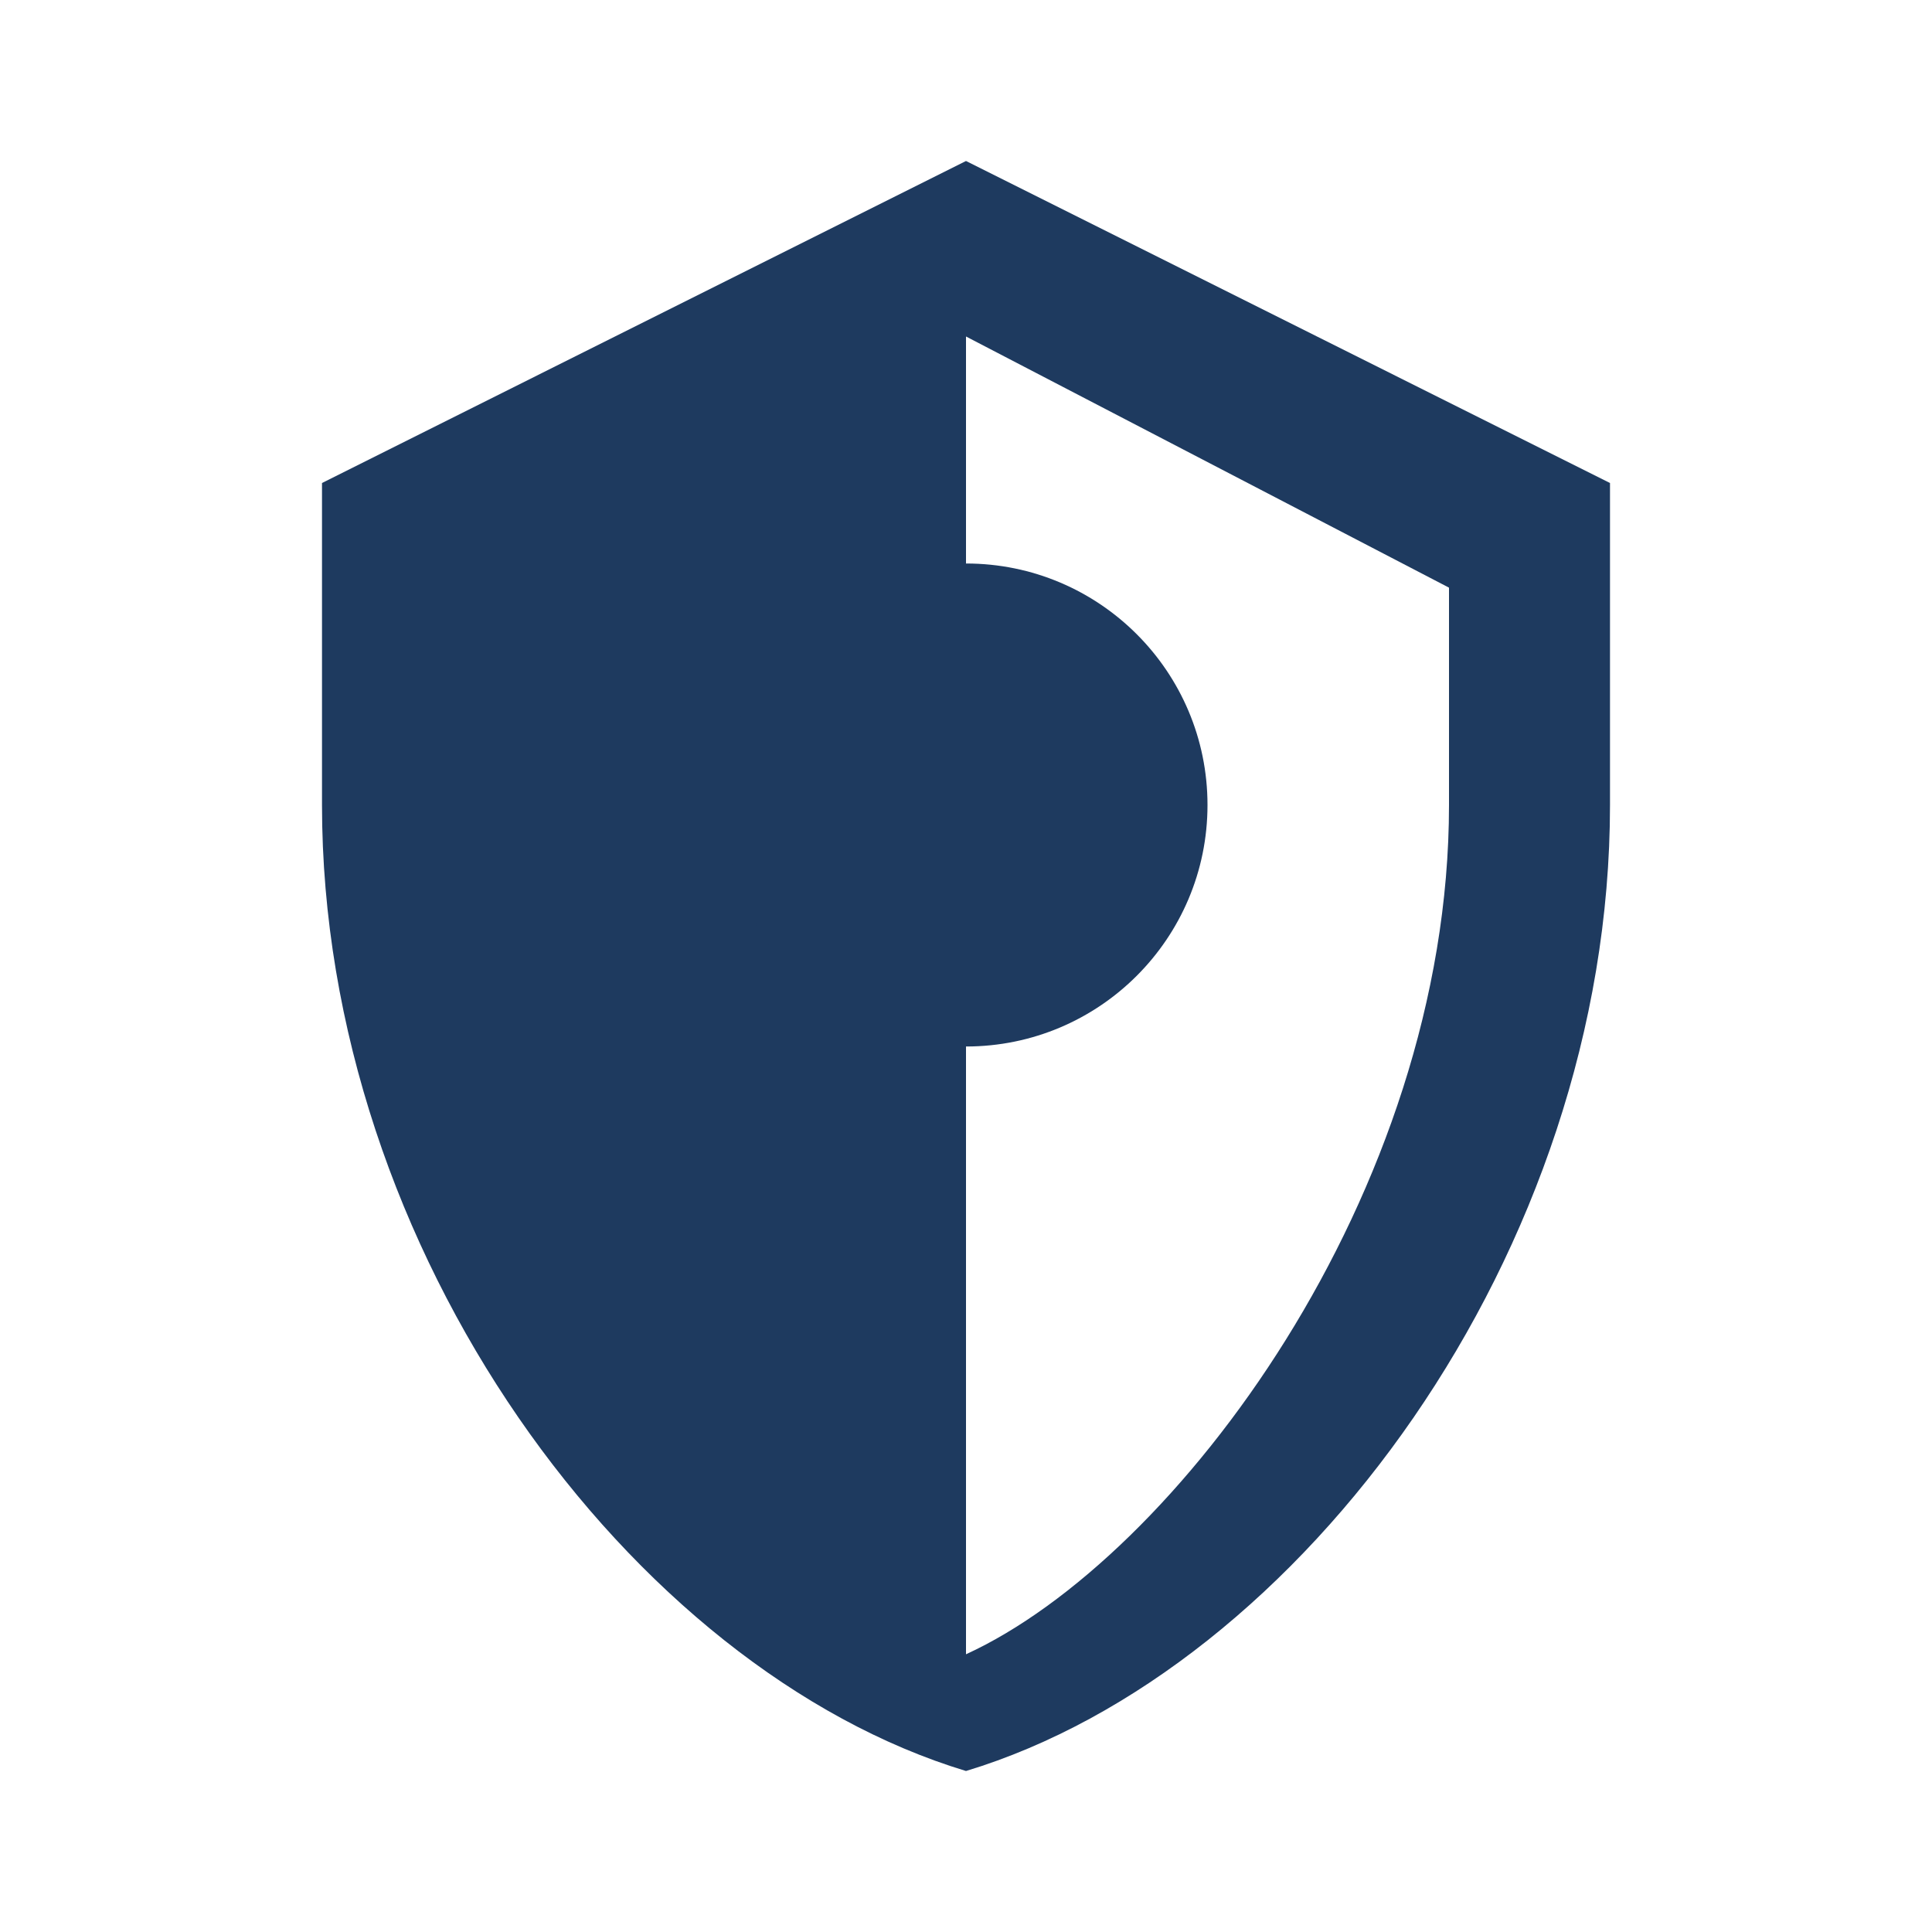
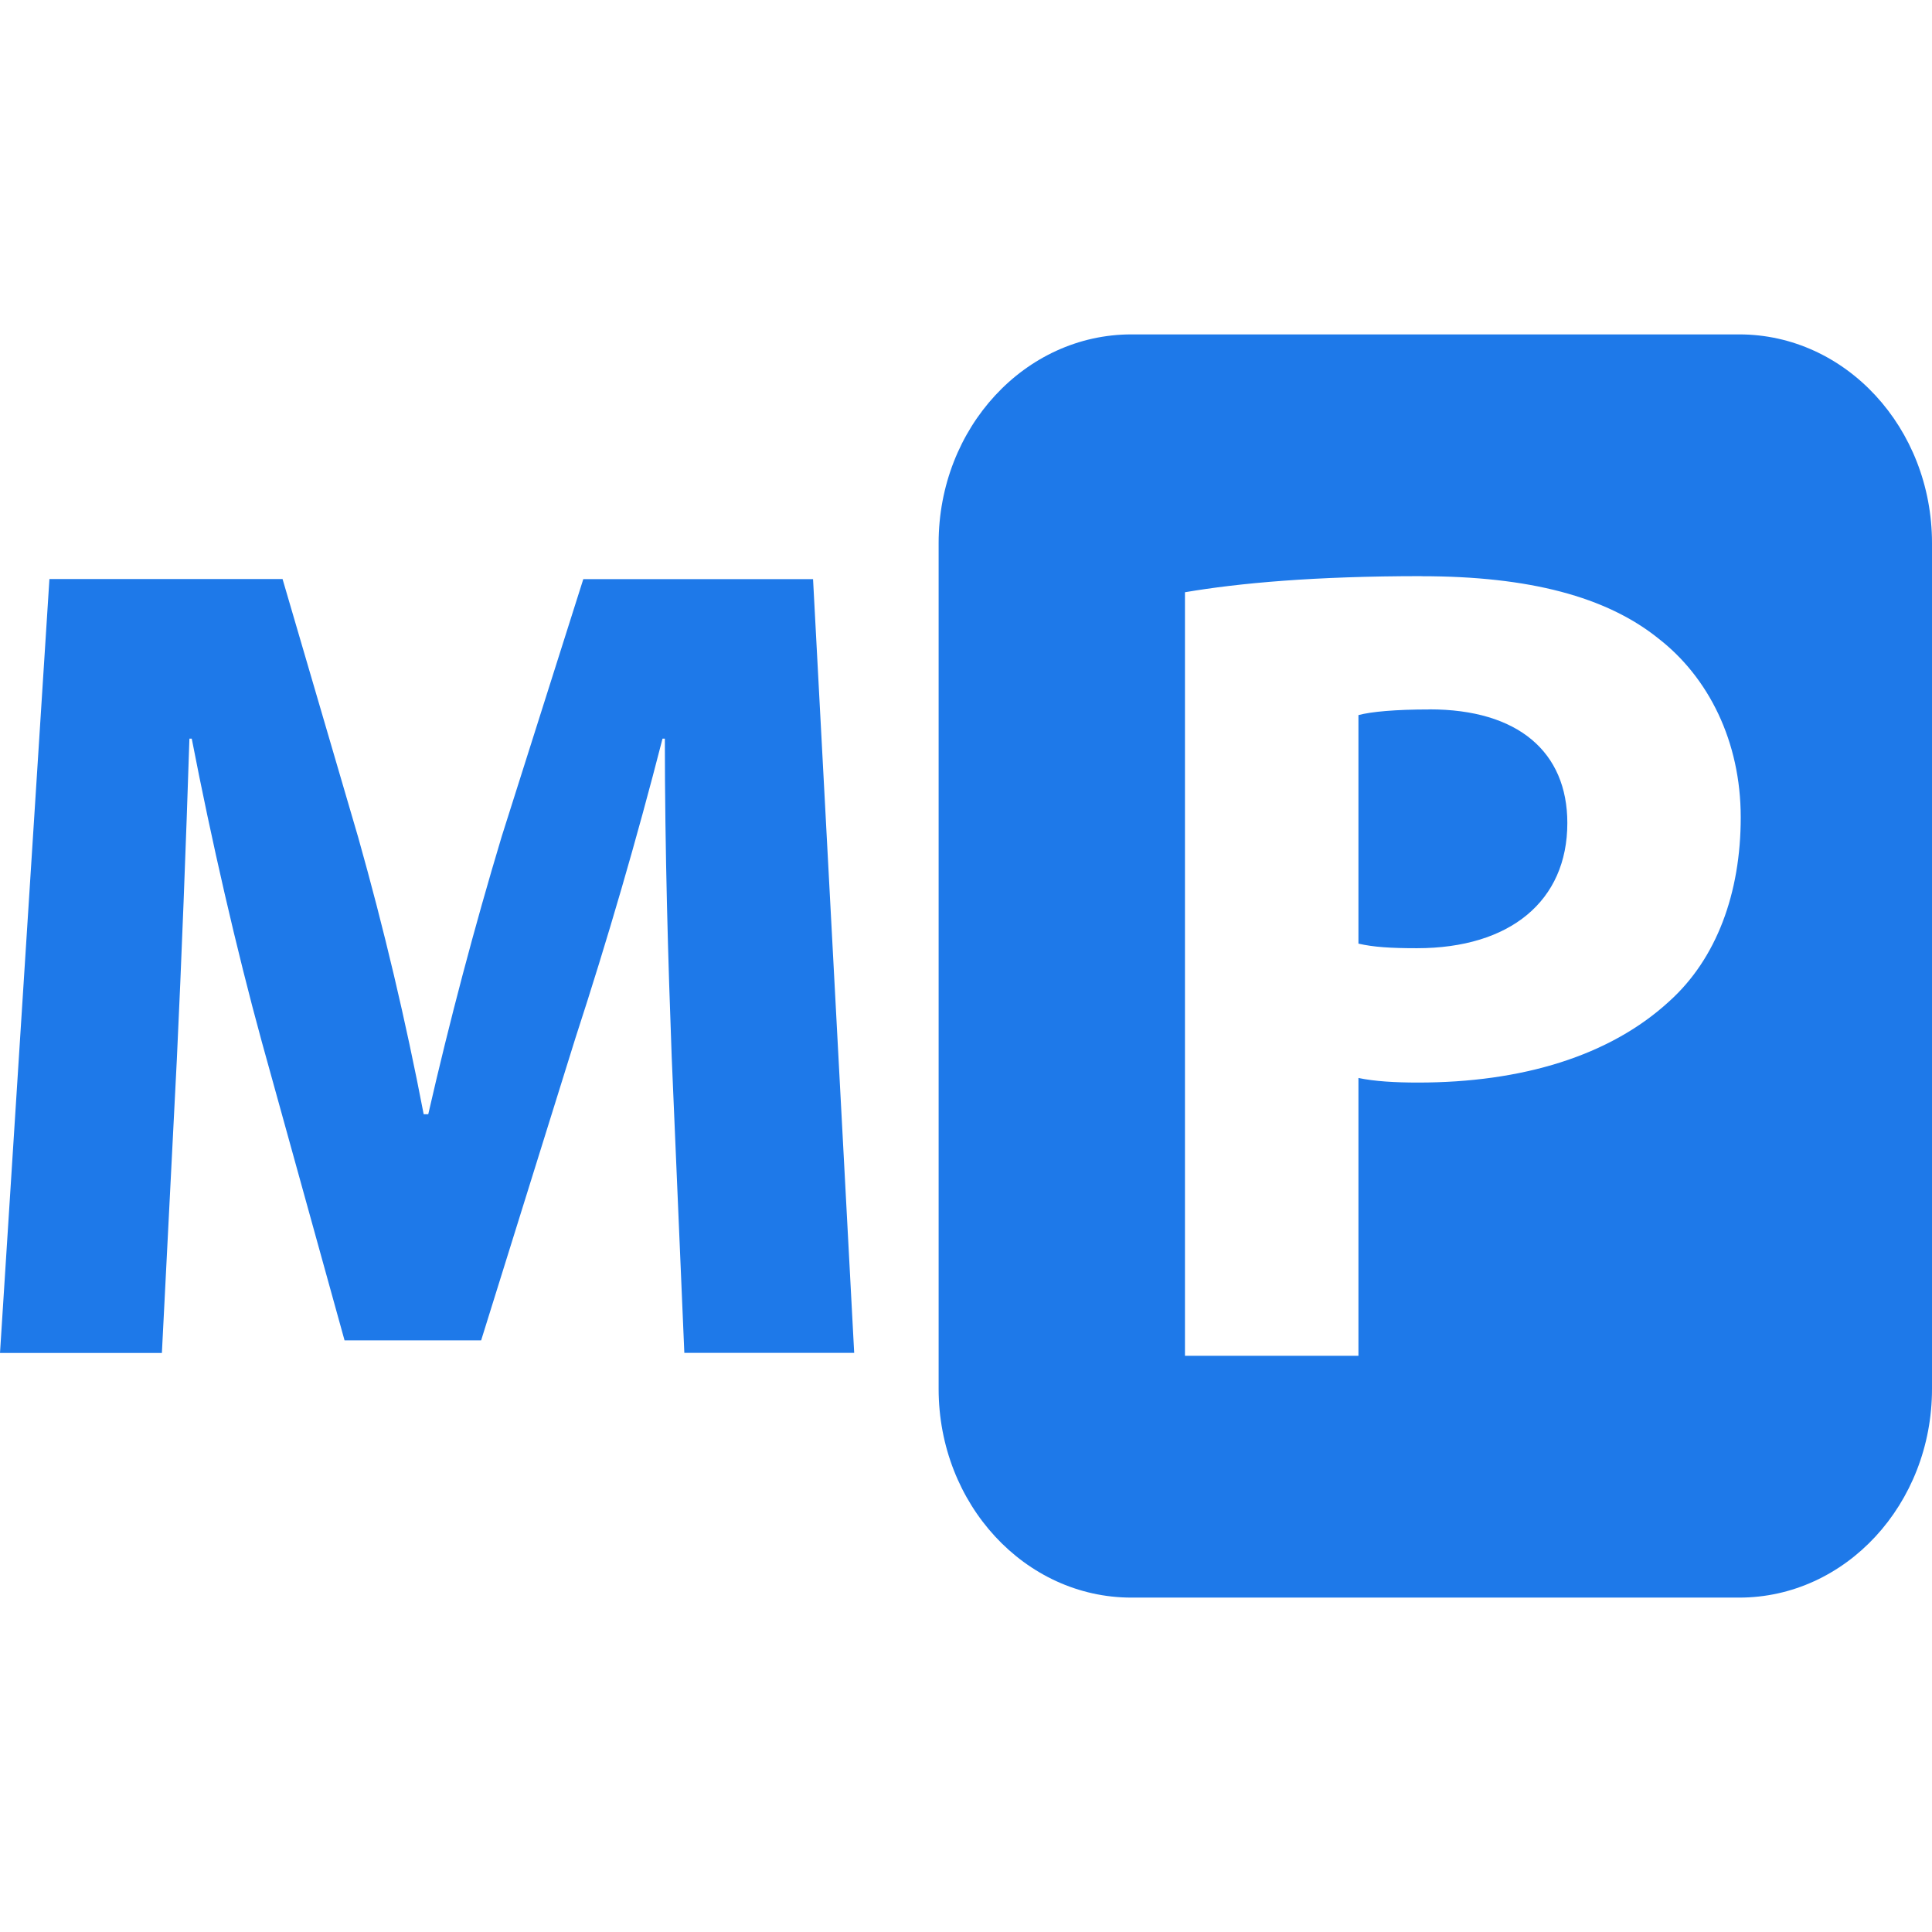
- <svg xmlns="http://www.w3.org/2000/svg" viewBox="0 0 24 24" fill="#1E3A5F">
-   <path d="M12 2L4 6v4c0 5.55 3.84 10.74 8 12 4.16-1.26 8-6.45 8-12V6l-8-4zm0 2.18L18 7.3v2.7c0 4.83-3.4 9.36-6 10.55V4.18z" />
-   <circle cx="12" cy="10" r="3" />
+ <svg xmlns="http://www.w3.org/2000/svg" fill="#1E79E9" role="img" viewBox="0 0 24 24">
+   <path d="M14.055 4.154c-1.323 0-2.395 1.16-2.395 2.593v10.506c0 1.432 1.072 2.593 2.395 2.593h7.55c1.323 0 2.395-1.161 2.395-2.593V6.747c0-1.432-1.072-2.593-2.395-2.593zm3.604 3.004c1.34 0 2.296.256 2.938.77.628.485 1.027 1.283 1.027 2.225 0 .941-.3 1.754-.884 2.282-.742.685-1.84 1.013-3.124 1.013-.285 0-.542-.015-.741-.057v3.451H14.72V7.357c.67-.114 1.612-.2 2.938-.2zM.614 7.193 0 16.807h2.011l.186-3.652c.057-1.198.114-2.681.156-3.979h.029c.243 1.255.557 2.624.87 3.765L4.28 16.65h1.697l1.17-3.751A60.6 60.6 0 0 0 8.23 9.176h.029c0 1.398.042 2.796.085 3.95l.157 3.68h2.11L10.1 7.194H7.246l-1.013 3.195a53.196 53.196 0 0 0-.913 3.452h-.057a41.43 41.43 0 0 0-.813-3.438L3.51 7.193zm17.145 1.62c-.428 0-.727.028-.884.07v2.839c.185.043.399.057.727.057 1.155 0 1.868-.585 1.868-1.555 0-.884-.613-1.412-1.711-1.412z" />
</svg>
